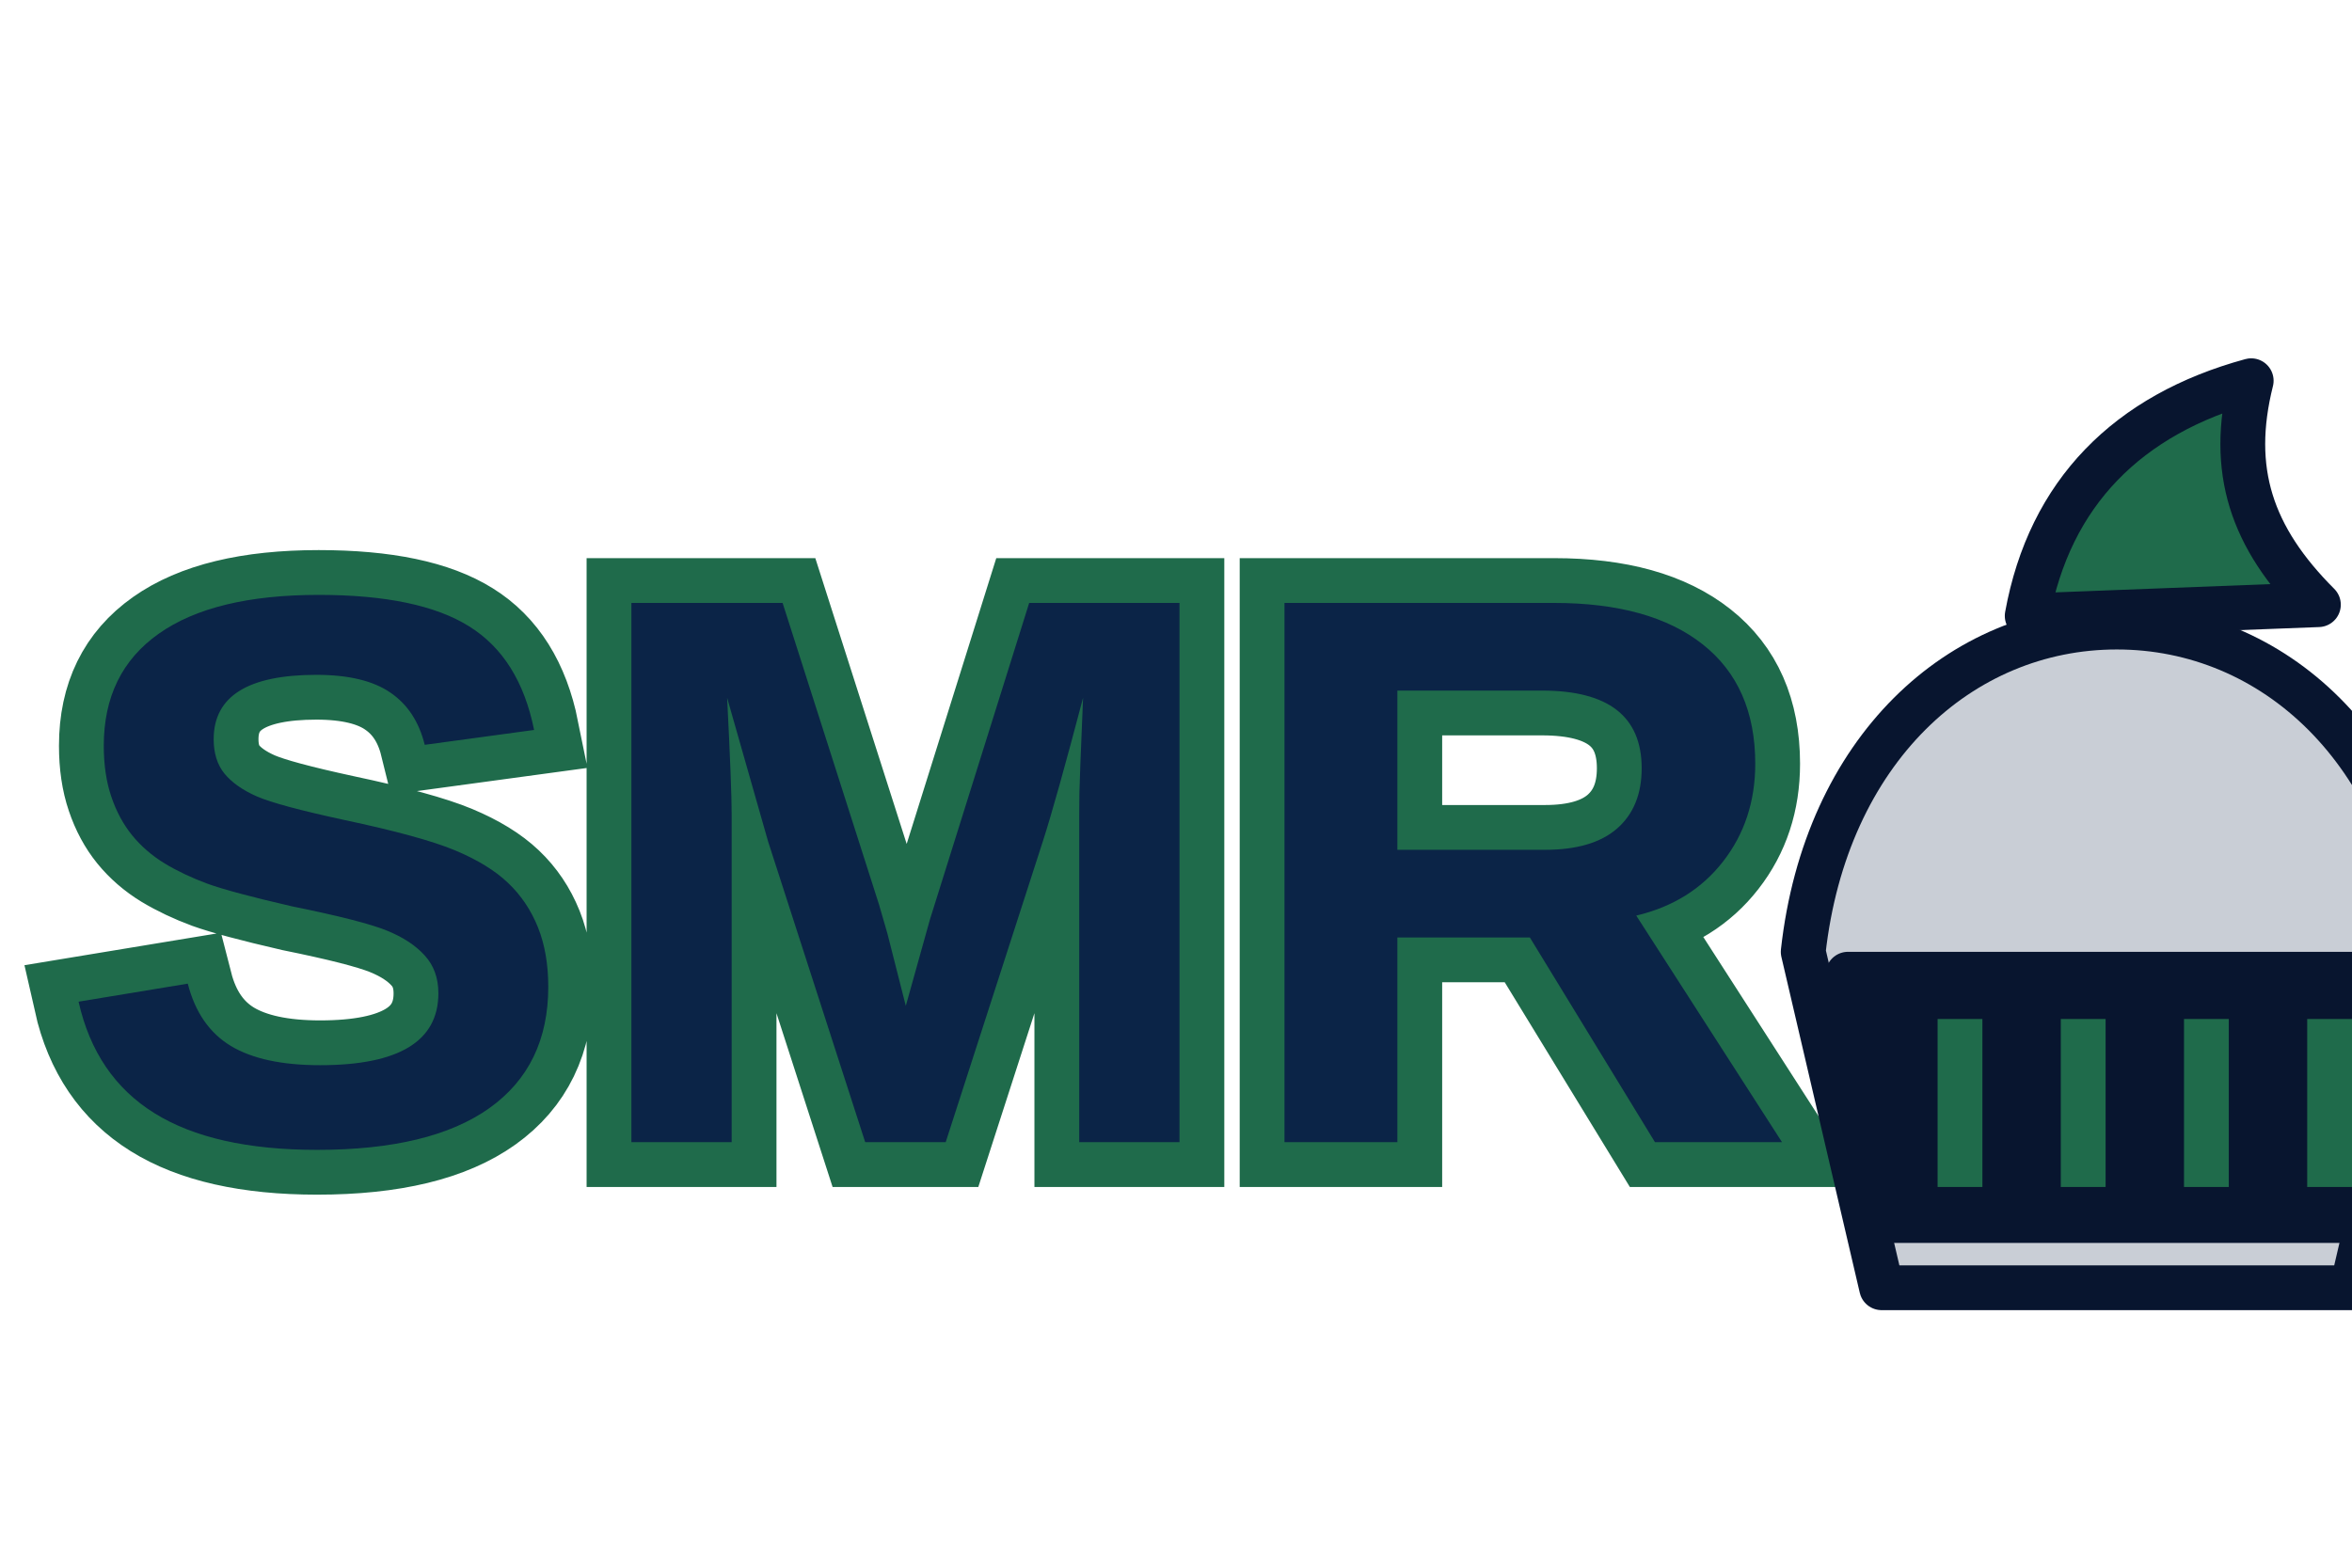
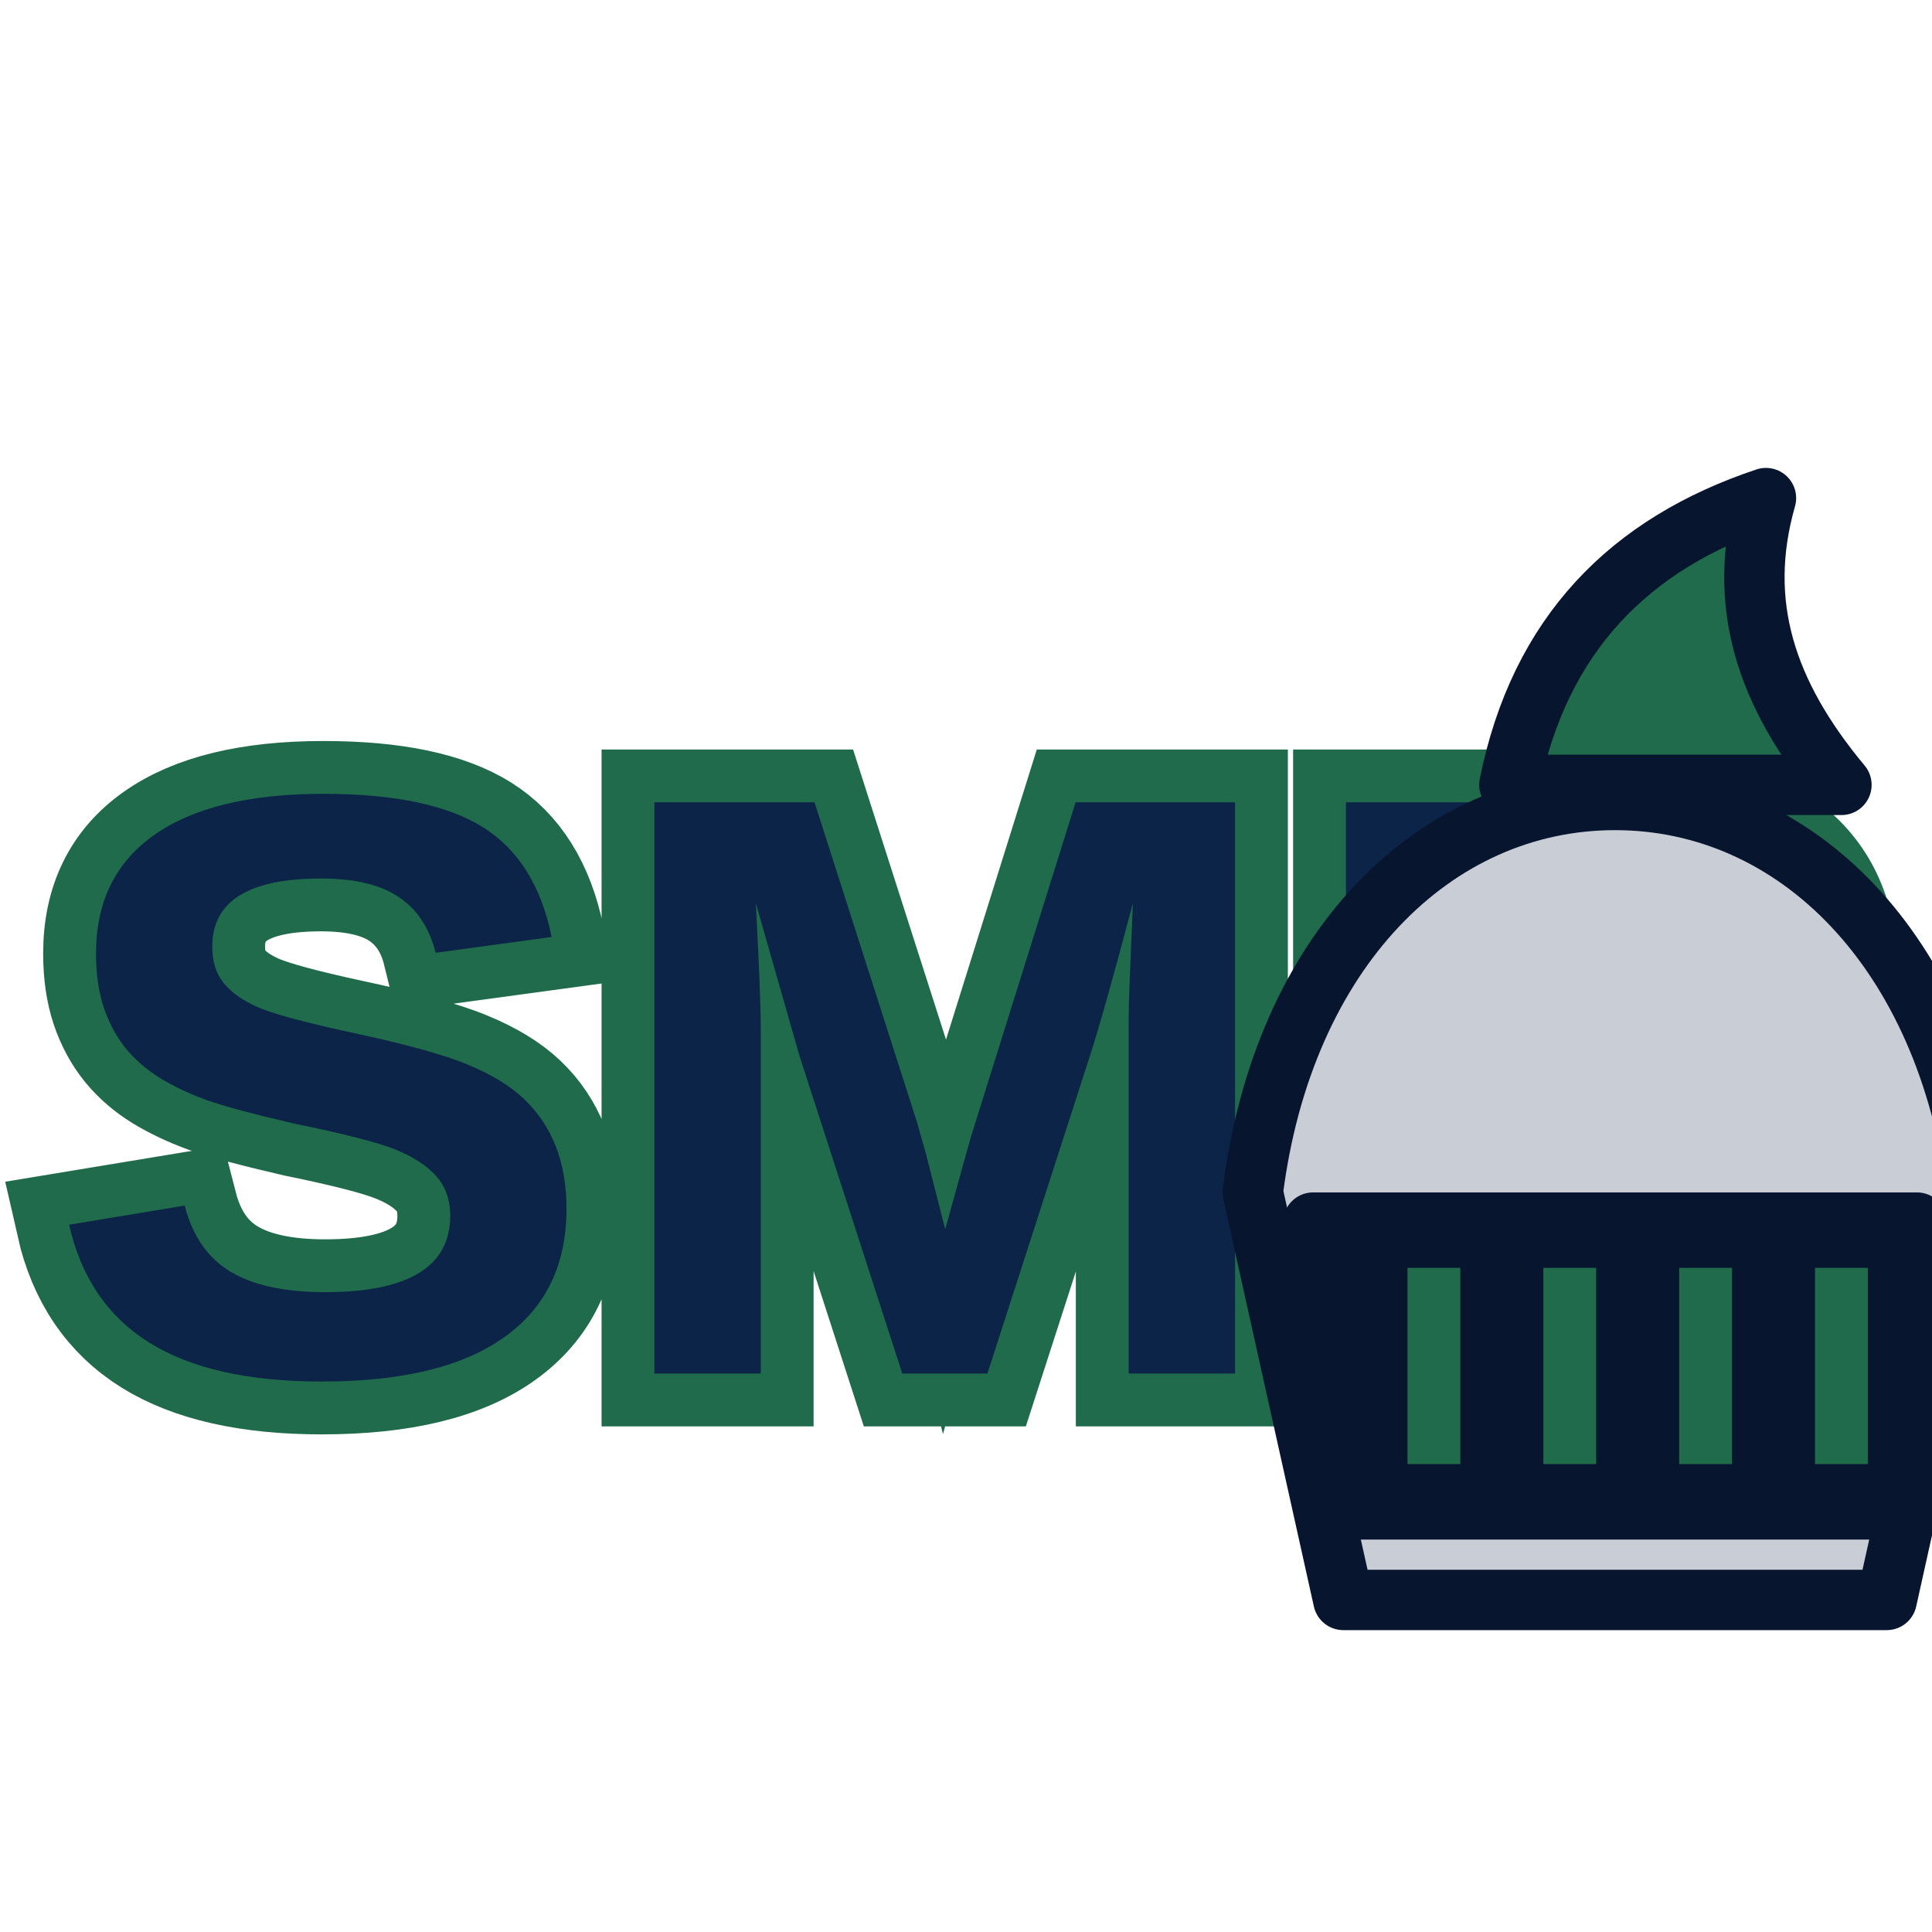
- <svg xmlns="http://www.w3.org/2000/svg" viewBox="0 0 210 140">
-   <text x="5" y="102" font-family="Arial Black,Arial,sans-serif" font-size="70" font-weight="900" fill="#0b2447" stroke="#1f6b4b" stroke-width="8" paint-order="stroke">SMR</text>
-   <g transform="translate(147 75)" stroke="#08152f" stroke-width="4" stroke-linejoin="round">
-     <path d="M14 10c2-18 14-29 28-29 14 0 26 11 28 29l-7 30H21z" fill="#c9ced6" />
-     <path d="M18 12h48l-3 22H21z" fill="#08152f" />
-     <path d="M28 16v15M39 16v15M50 16v15M61 16v15" stroke="#1f6b4b" stroke-width="4" />
-     <path d="M34-20c2-11 9-18 20-21-2 8 0 14 6 20z" fill="#1f6b4b" />
+ <svg xmlns="http://www.w3.org/2000/svg" viewBox="0 0 128 128" role="img" aria-label="St Marys Ryken score mark">
+   <text x="3" y="91" font-family="Arial Black,Arial,sans-serif" font-size="55" font-weight="900" fill="#0b2447" stroke="#1f6b4b" stroke-width="7" paint-order="stroke">SMR</text>
+   <g transform="translate(75 65)" stroke="#08152f" stroke-width="4" stroke-linejoin="round">
+     <path d="M8 14c2-16 12-26 24-26s22 10 24 26l-6 27H14z" fill="#c9ced6" />
+     <path d="M12 16h40l-3 19H15z" fill="#08152f" />
+     <path d="M20 19v13M29 19v13M38 19v13M47 19v13" stroke="#1f6b4b" stroke-width="3.5" />
+     <path d="M25-13c2-10 8-16 17-19-2 7 0 13 5 19z" fill="#1f6b4b" />
  </g>
</svg>
